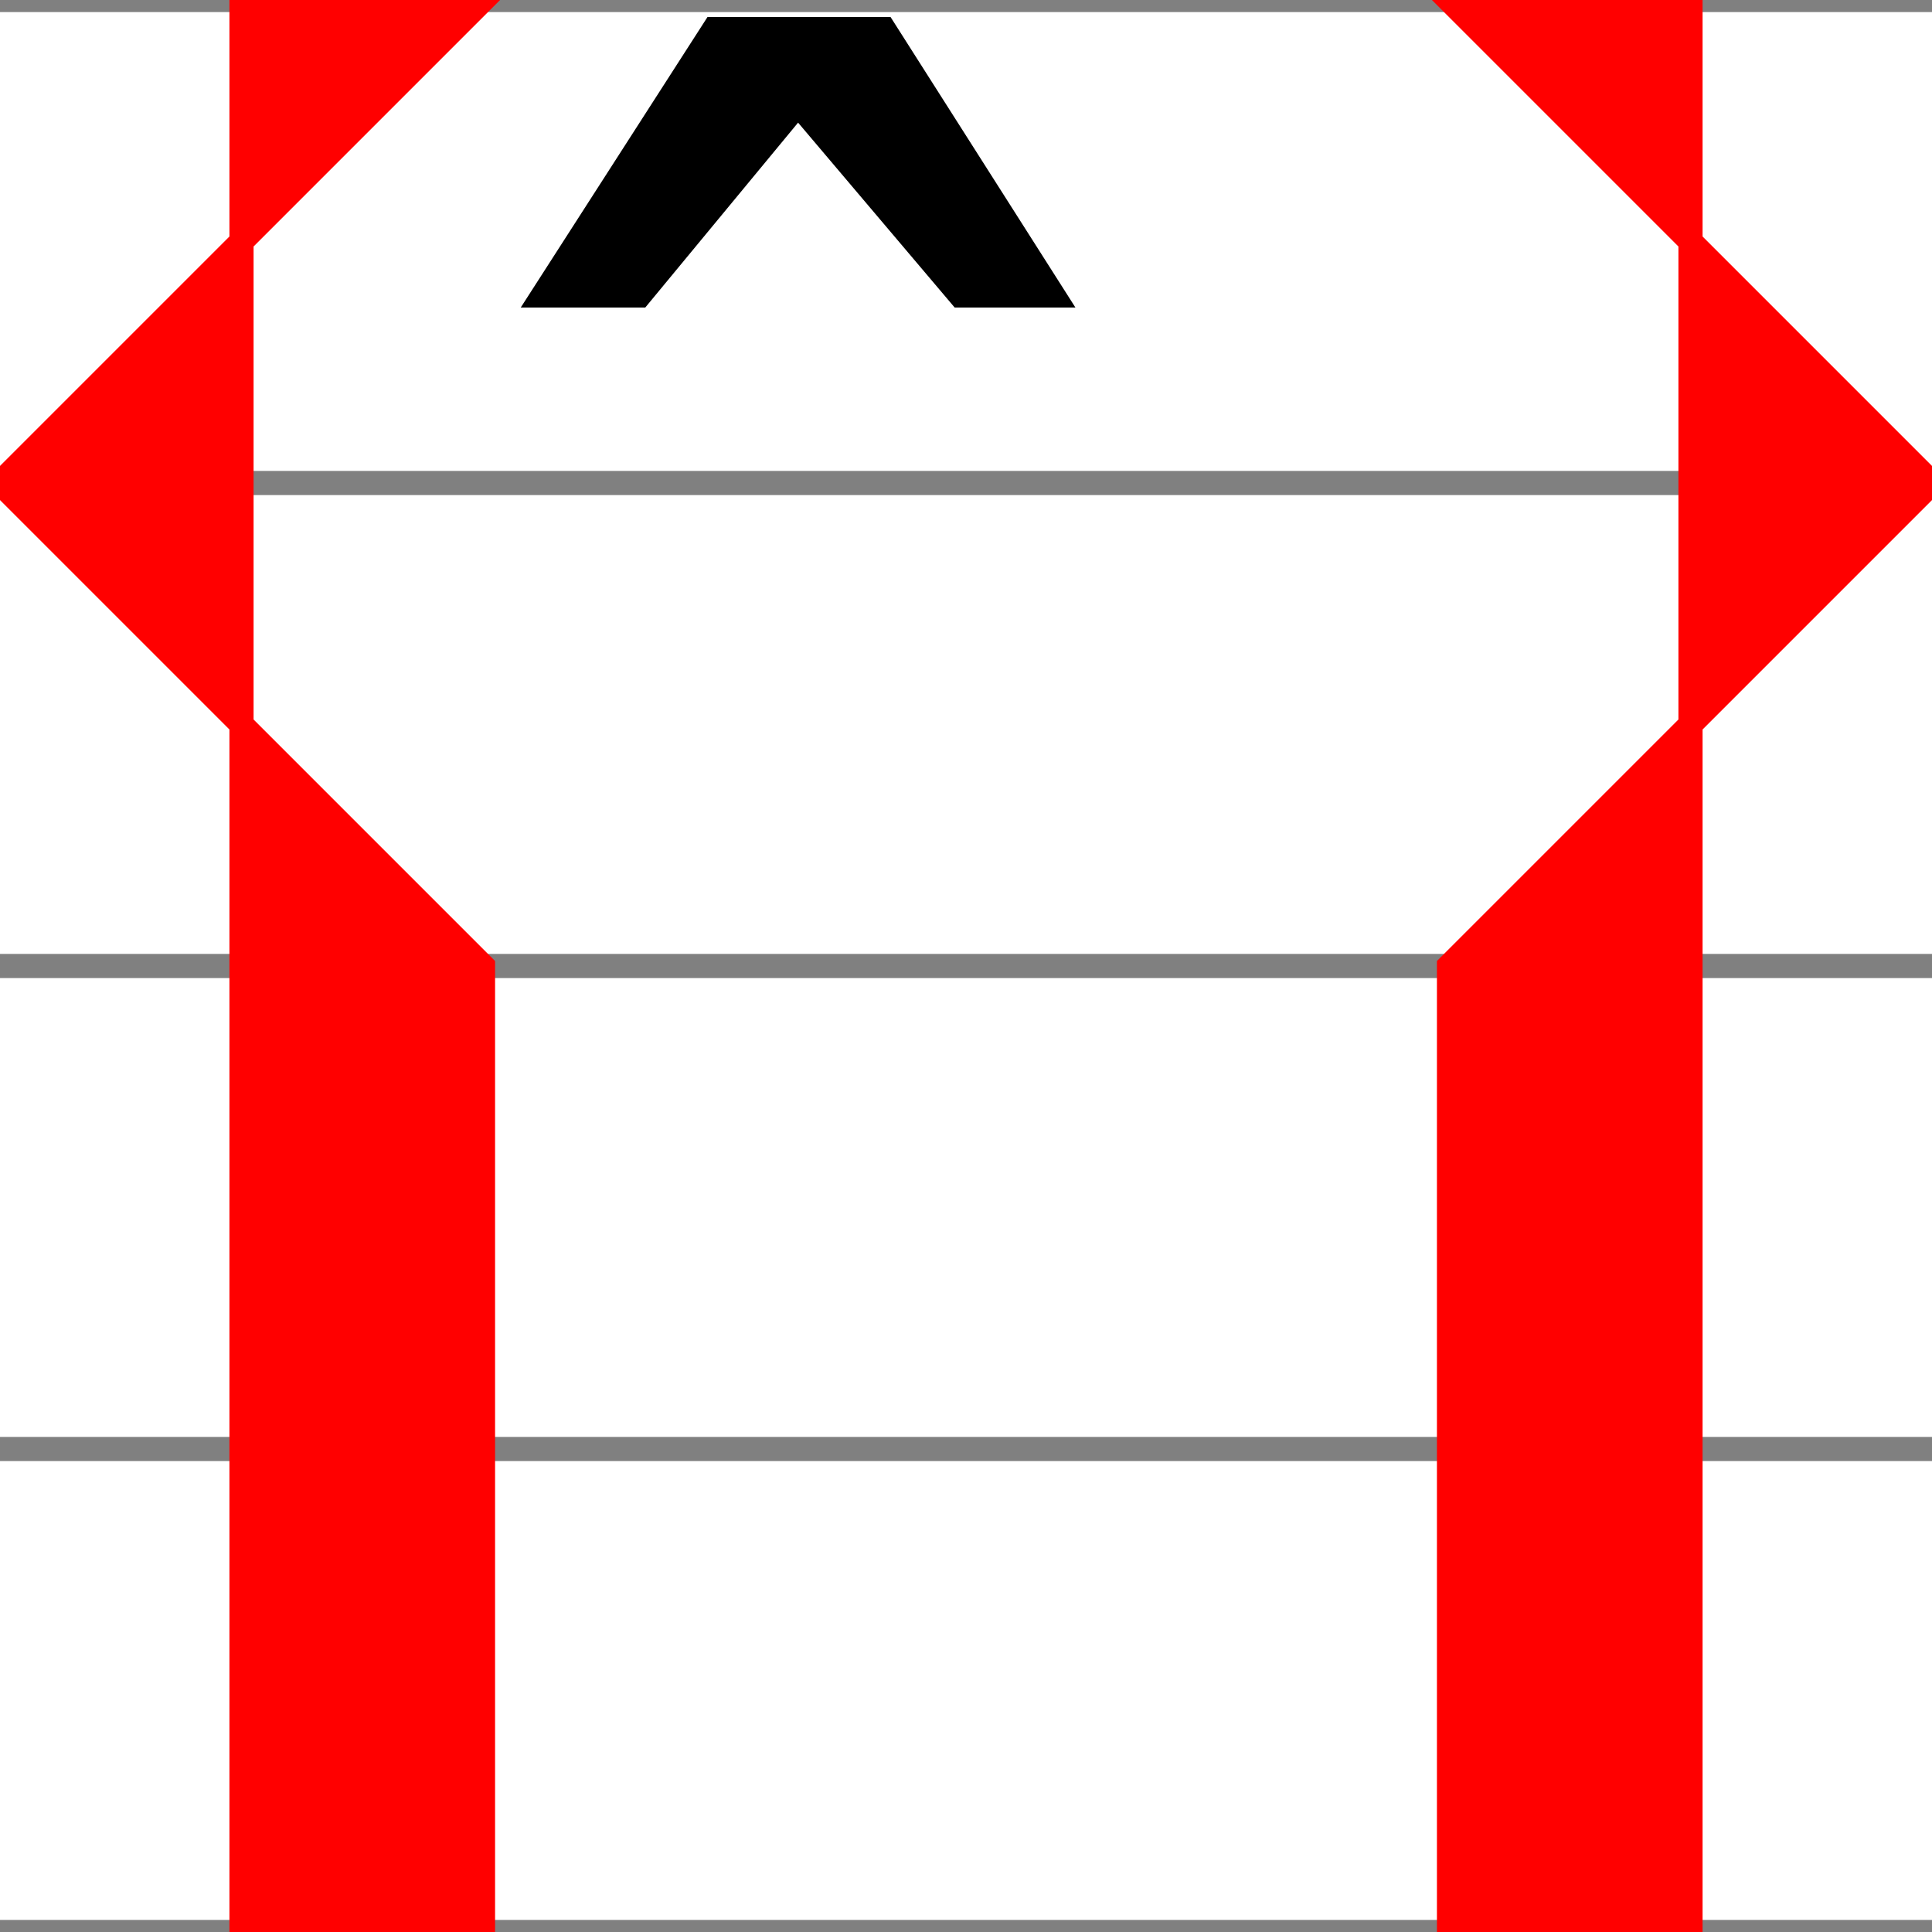
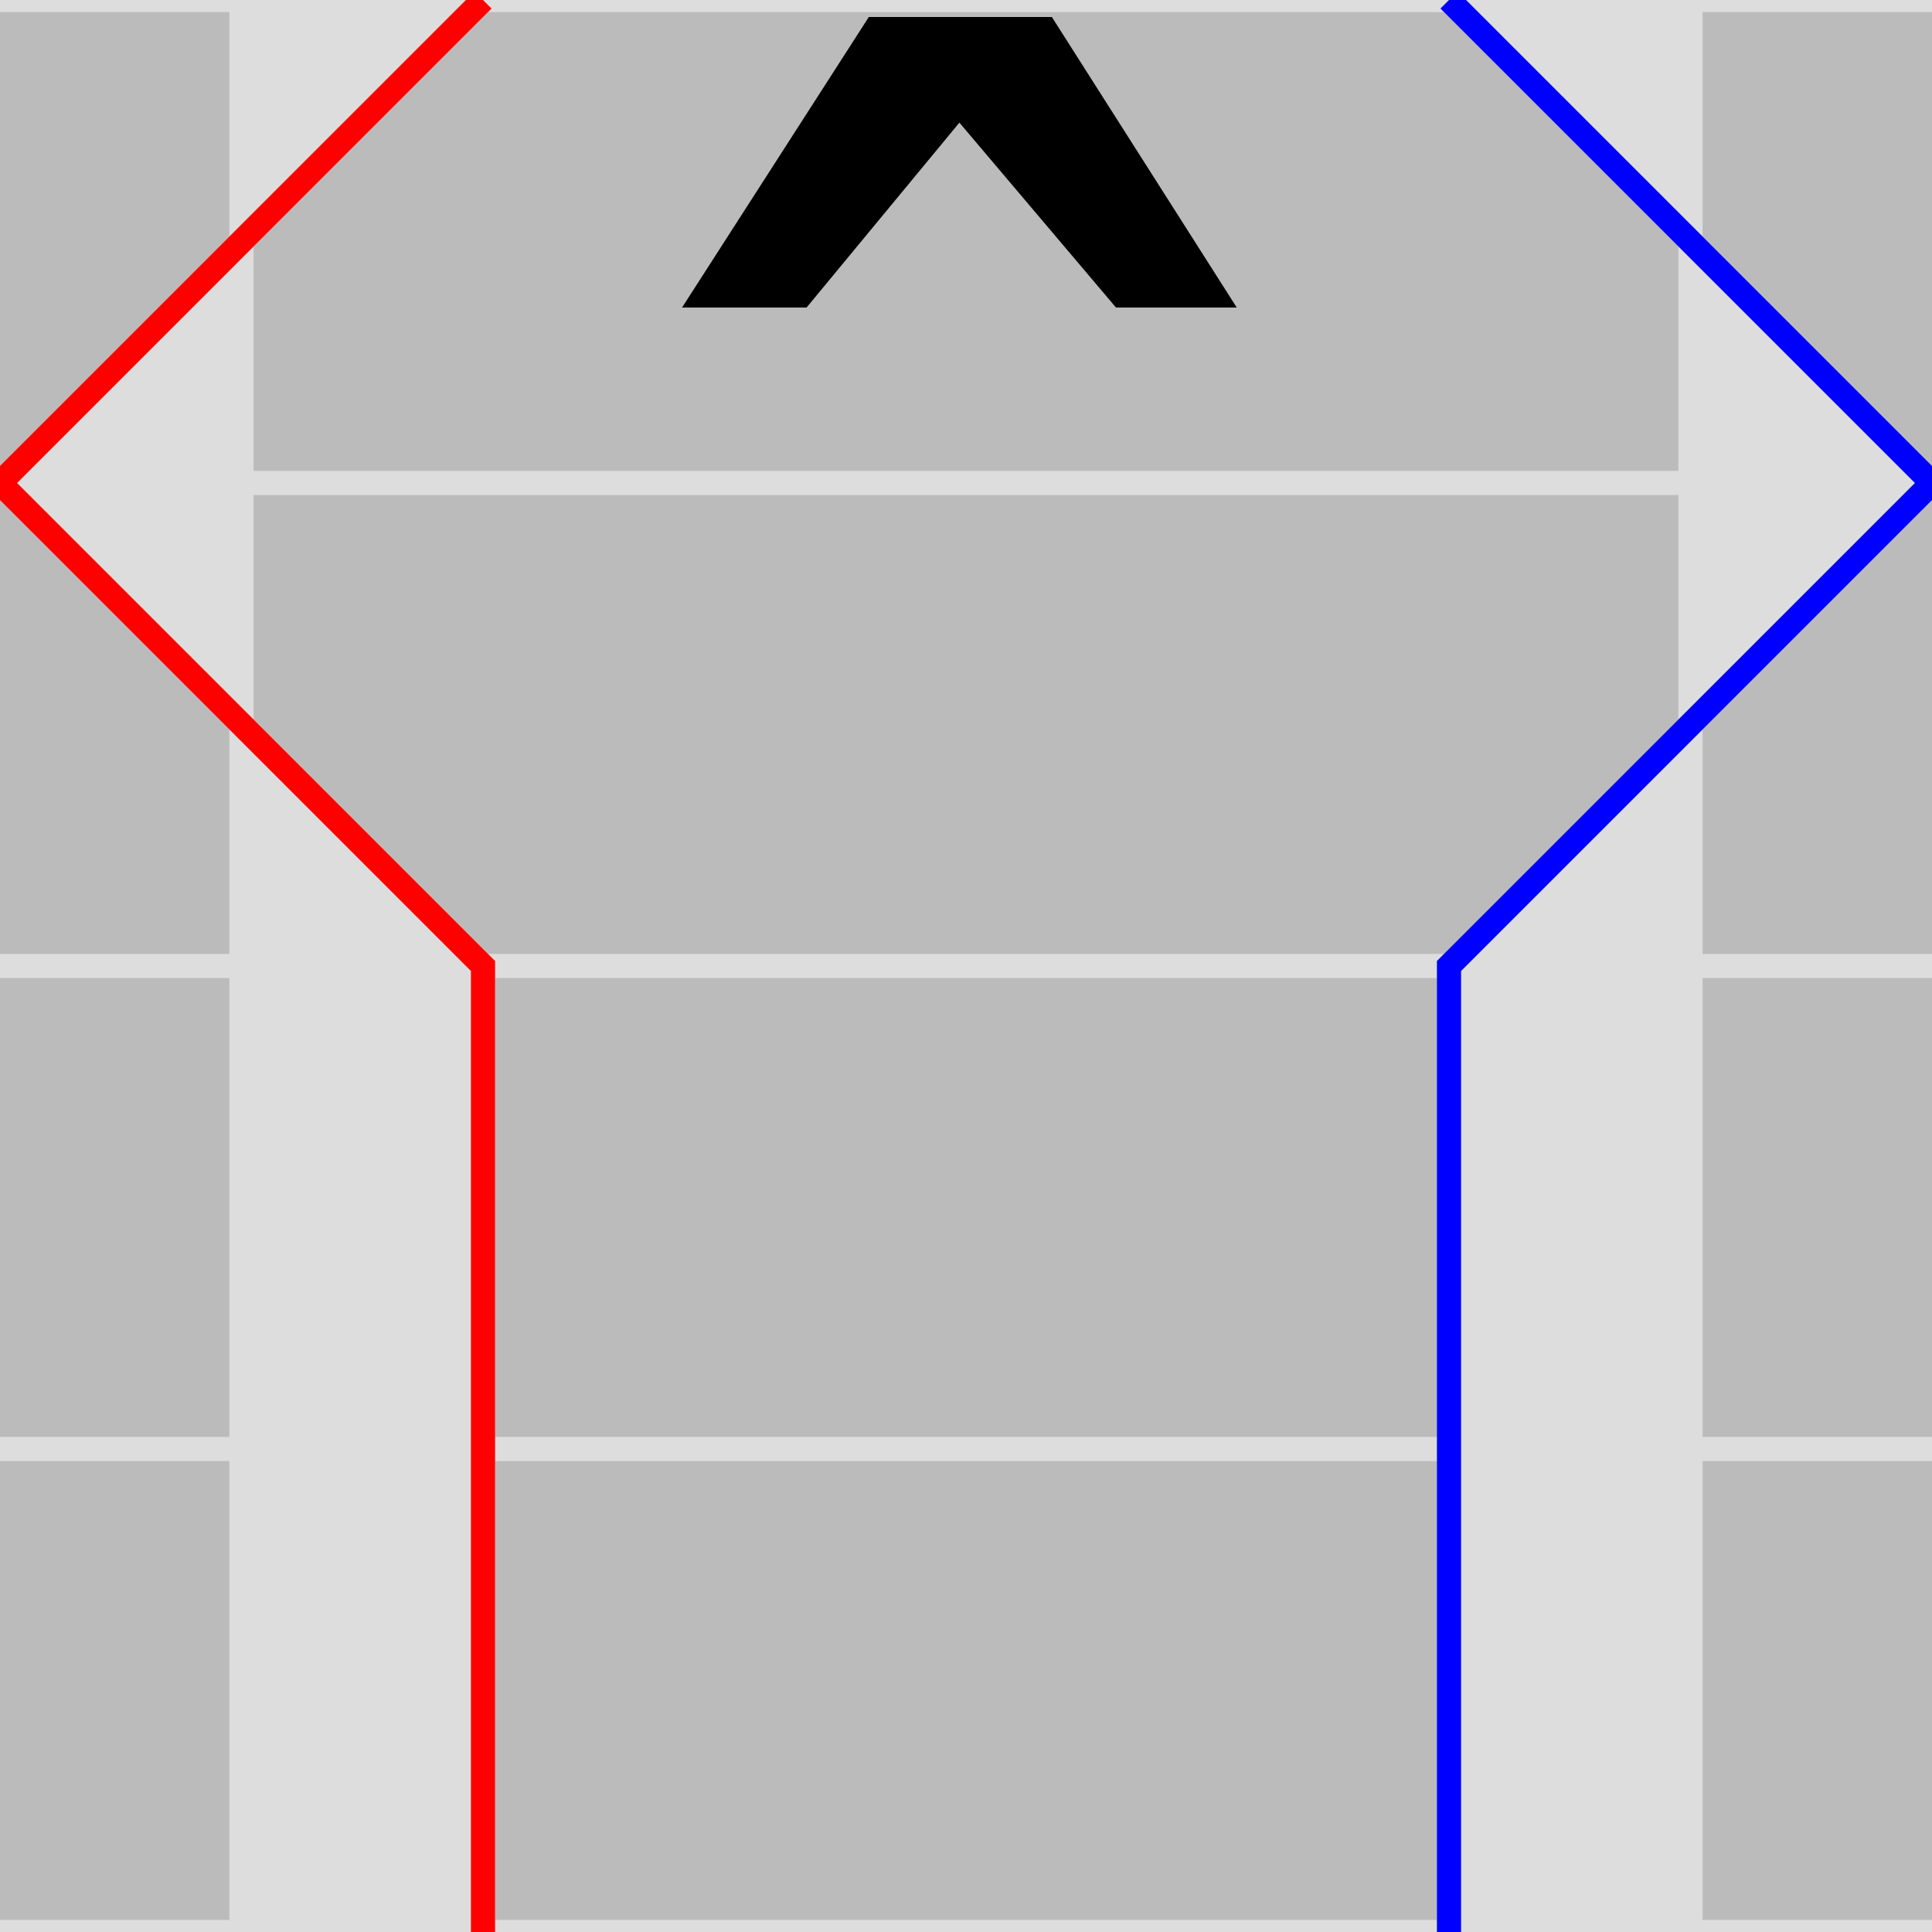
<svg xmlns="http://www.w3.org/2000/svg" baseProfile="full" height="16" version="1.1" width="16">
  <defs />
-   <line stroke="gray" stroke-width=".2" x1="0" x2="16" y1="0" y2="0" />
-   <line stroke="gray" stroke-width=".2" x1="0" x2="16" y1="4" y2="4" />
-   <line stroke="gray" stroke-width=".2" x1="0" x2="16" y1="8" y2="8" />
-   <line stroke="gray" stroke-width=".2" x1="0" x2="16" y1="12" y2="12" />
-   <line stroke="gray" stroke-width=".2" x1="0" x2="16" y1="16" y2="16" />
-   <polygon fill="red" points="4,0 0,4 4,8 4,12 4,16 2,16 2,0" stroke="red" stroke-width=".2" />
-   <polygon fill="red" points="12,0 16,4 12,8 12,12 12,16 14,16 14,0" stroke="red" stroke-width=".2" />
+   <rect fill="#bbbbbb" height="16" stroke="#bbbbbb" stroke-width=".2" width="16" x="0" y="0" />
+   <line stroke="#dddddd" stroke-width=".2" x1="0" x2="16" y1="0" y2="0" />
+   <line stroke="#dddddd" stroke-width=".2" x1="0" x2="16" y1="4" y2="4" />
+   <line stroke="#dddddd" stroke-width=".2" x1="0" x2="16" y1="8" y2="8" />
+   <line stroke="#dddddd" stroke-width=".2" x1="0" x2="16" y1="12" y2="12" />
+   <line stroke="#dddddd" stroke-width=".2" x1="0" x2="16" y1="16" y2="16" />
+   <polygon fill="#dddddd" points="4,0 0,4 4,8 4,12 4,16 2,16 2,0" stroke="#dddddd" stroke-width=".2" />
+   <polyline fill="none" points="4,0 0,4 4,8 4,12 4,16" stroke="red" stroke-width=".2" />
+   <polygon fill="#dddddd" points="12,0 16,4 12,8 12,12 12,16 14,16 14,0" stroke="#dddddd" stroke-width=".2" />
+   <polyline fill="none" points="12,0 16,4 12,8 12,12 12,16" stroke="blue" stroke-width=".2" />
  <g style="font-size: 16; font-family: Helvetica;">
-     <text x="4" y="12">ˆ</text>
+     <text text-anchor="middle" x="8" y="12">ˆ</text>
  </g>
</svg>
